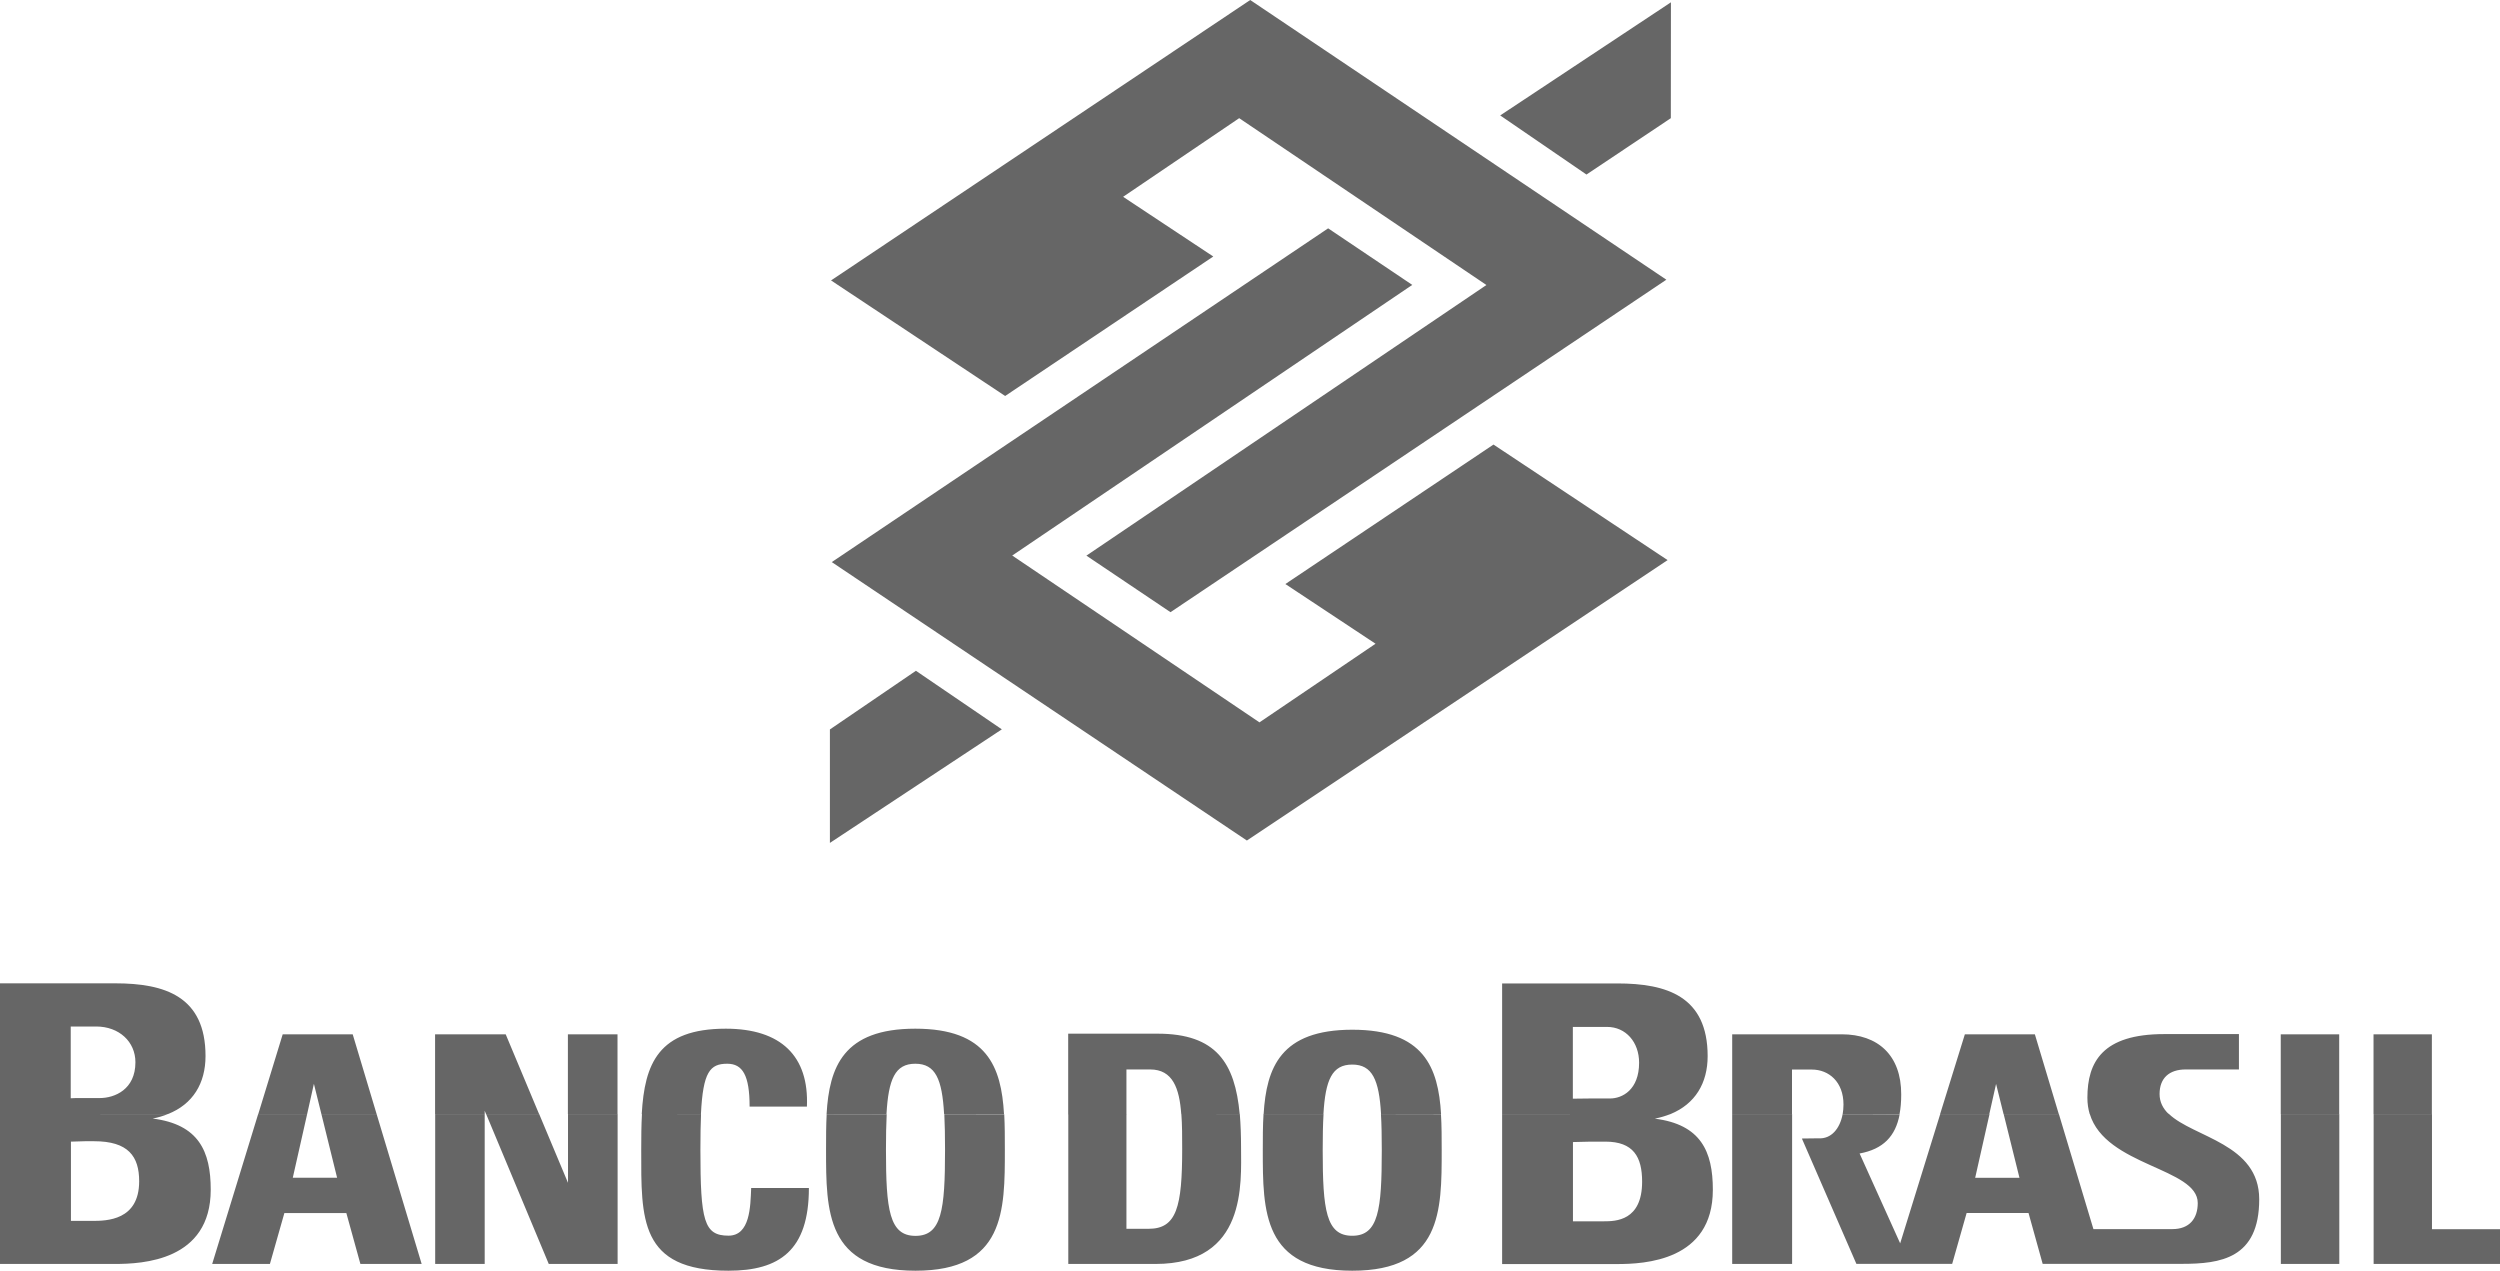
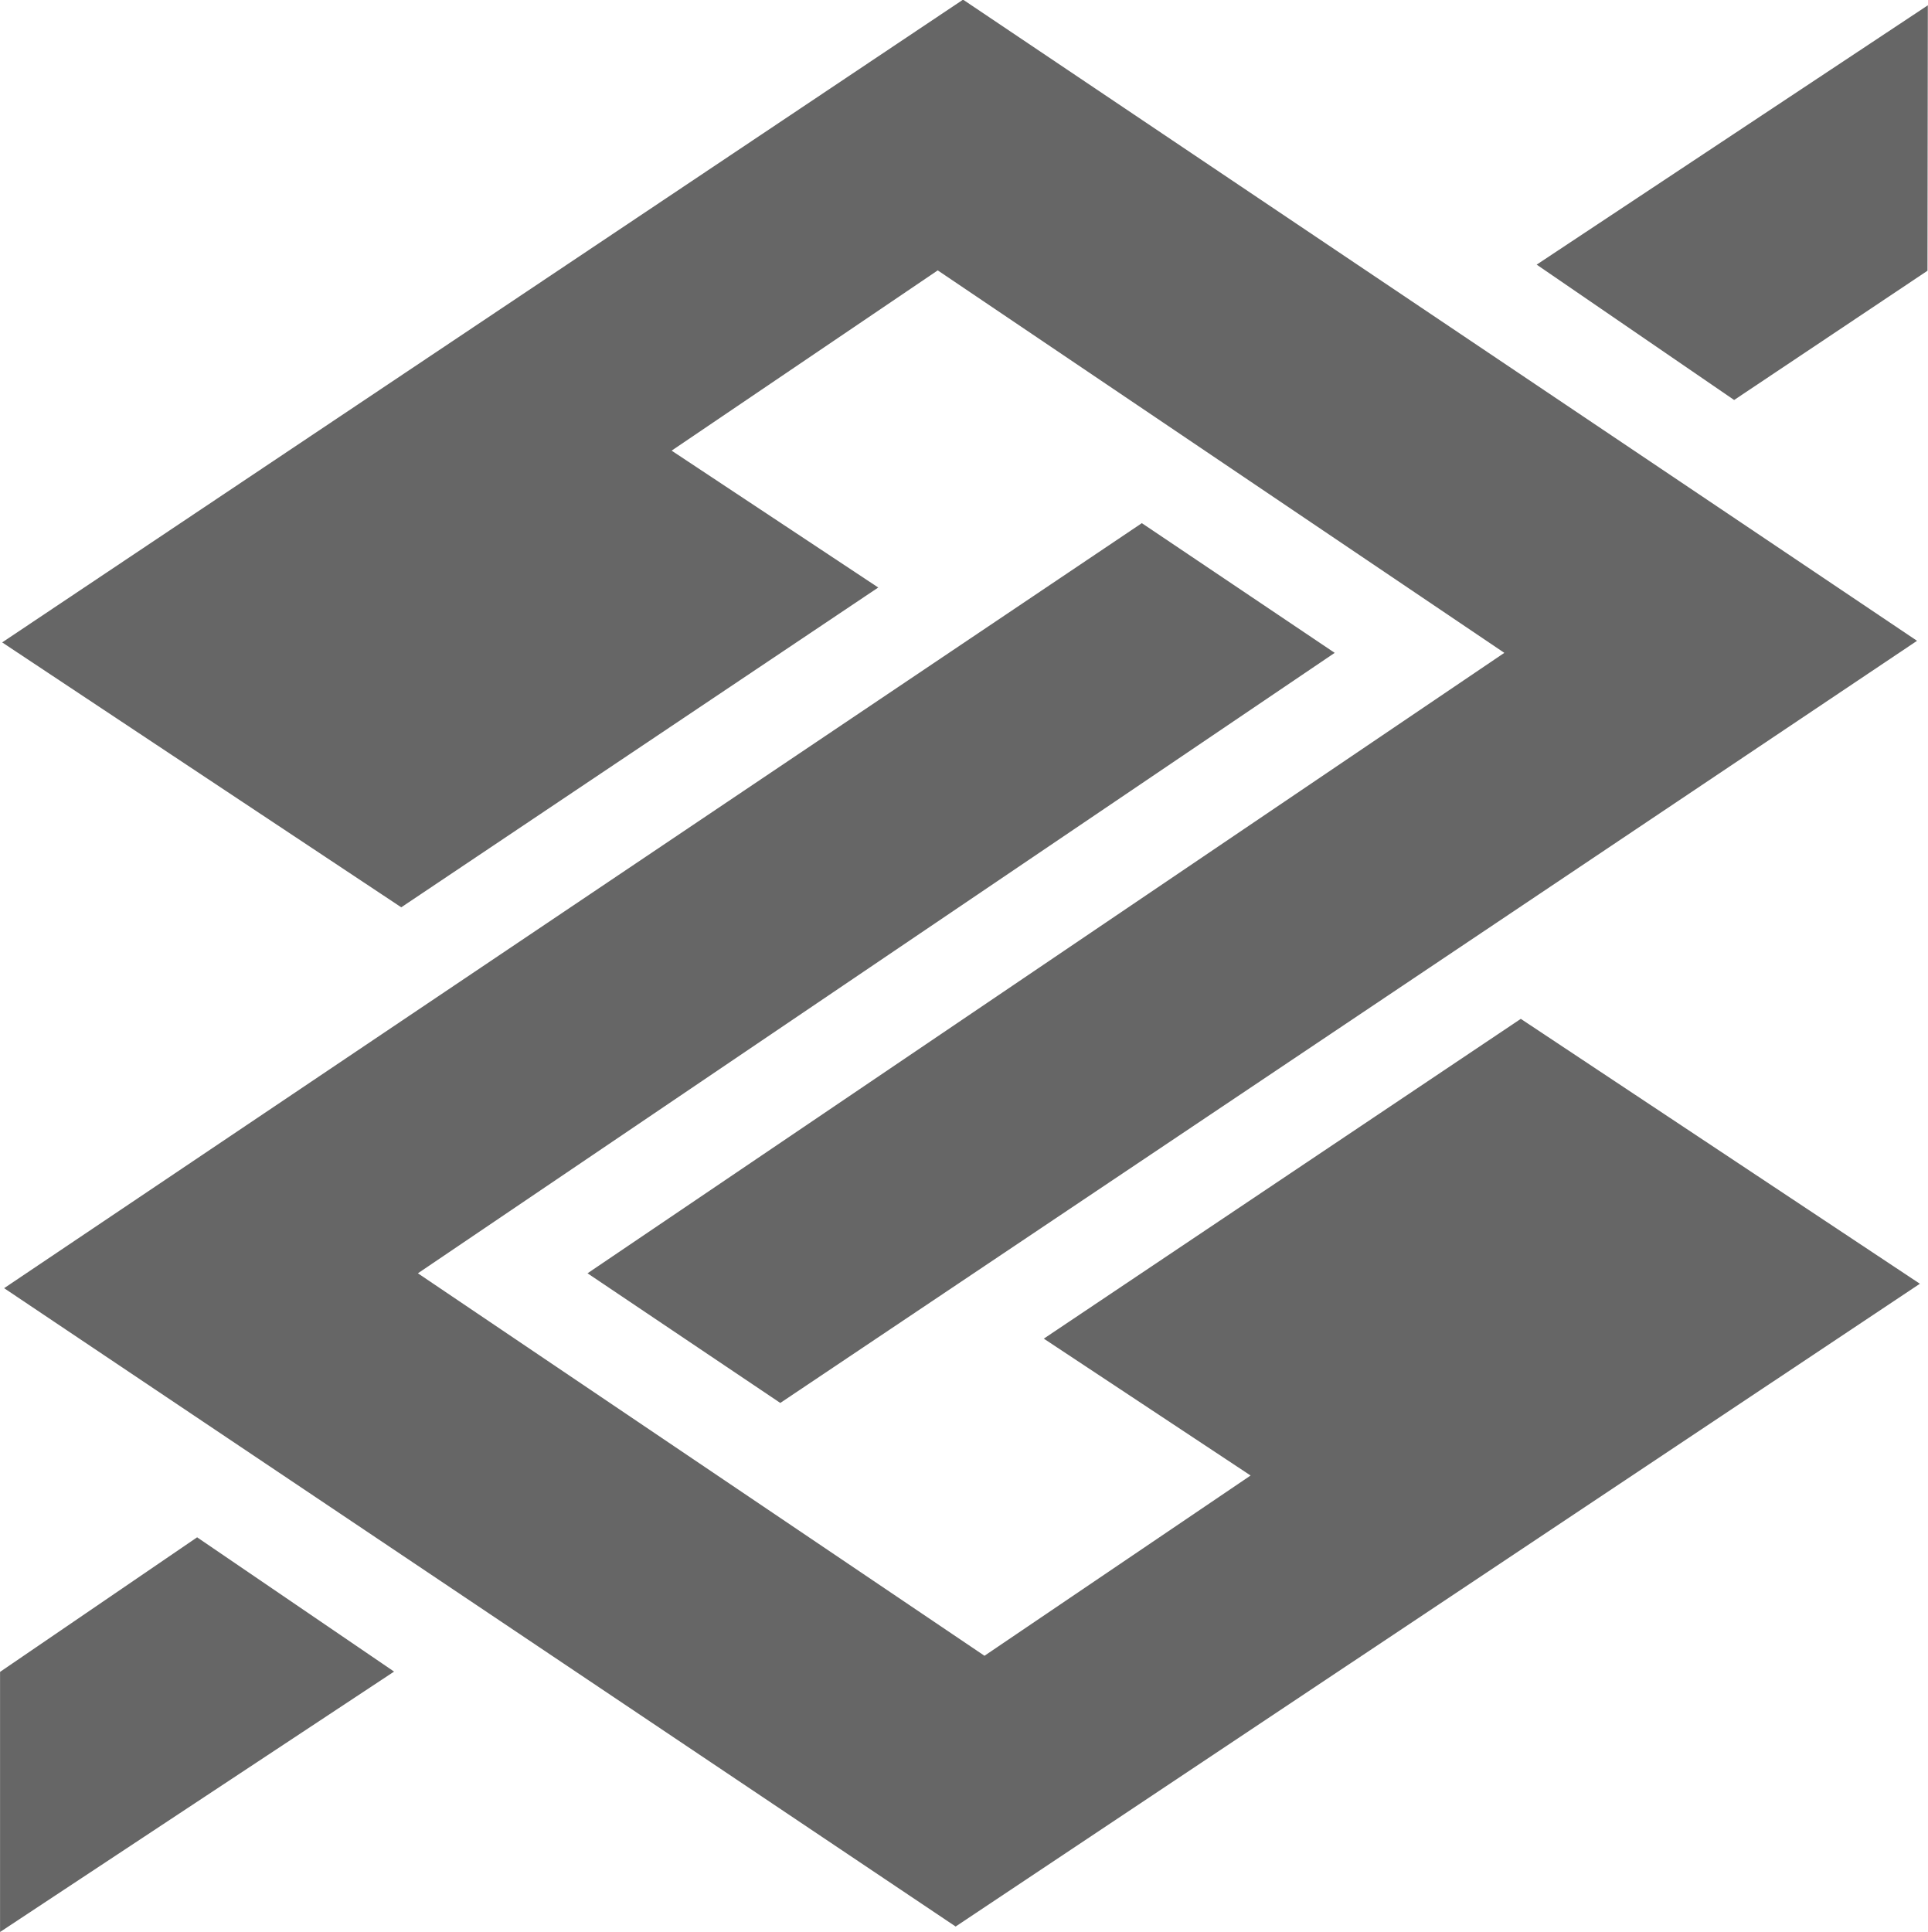
- <svg xmlns="http://www.w3.org/2000/svg" xml:space="preserve" width="20.982mm" height="10.665mm" version="1.1" shape-rendering="geometricPrecision" text-rendering="geometricPrecision" image-rendering="optimizeQuality" fill-rule="evenodd" clip-rule="evenodd" viewBox="0 0 240.36 122.17">
+ <svg xmlns="http://www.w3.org/2000/svg" xml:space="preserve" width="9.217mm" height="9.236mm" version="1.1" shape-rendering="geometricPrecision" text-rendering="geometricPrecision" image-rendering="optimizeQuality" fill-rule="evenodd" clip-rule="evenodd" viewBox="0 0 10888 10911">
  <g id="Camada_x0020_1">
-     <g id="_2290395679120">
-       <path fill="#666666" d="M-0 107.11l0 14.41 11.04 0c2.65,0 9.22,-0.3 9.22,-7.14 0,-3.7 -1.16,-6.28 -5.58,-6.84 0.53,-0.1 1.02,-0.25 1.46,-0.43l-16.14 -0.01 0 0zm24.82 0l-4.42 14.41 5.55 0 1.39 -4.89 5.96 0 1.35 4.89 5.89 0 -4.33 -14.41 -5.31 0 1.51 6.12 -4.26 0 1.38 -6.12 -4.71 0 0 0zm17.02 0l0 14.41 4.76 0 0 -14.41 -4.76 0 0 0zm4.9 0l6.02 14.41 6.62 0 0 -14.41 -4.77 0 0 6.61 -2.77 -6.61 -5.1 0 0 0zm14.98 0c-0.06,1.08 -0.07,2.22 -0.07,3.43 0,6.64 -0.2,11.63 8.39,11.63 4.88,0 7.73,-1.93 7.73,-7.95l-5.55 0c-0.07,1.78 -0.1,4.58 -2.18,4.58 -2.36,0 -2.7,-1.42 -2.7,-8.27 0,-1.34 0.02,-2.47 0.06,-3.42l-5.68 -0.01 0 0zm17.76 0c-0.06,1.11 -0.06,2.26 -0.06,3.43 0,5.89 0,11.63 8.6,11.63 8.59,0 8.59,-5.74 8.59,-11.63 0,-1.16 0,-2.32 -0.06,-3.41l-5.76 -0.01c0.05,0.98 0.07,2.12 0.07,3.43 0,5.77 -0.32,8.27 -2.84,8.27 -2.52,0 -2.84,-2.5 -2.84,-8.27 0,-1.31 0.02,-2.44 0.07,-3.43l-5.76 -0 0 0zm23.23 0l0 14.41 8.39 0c8.8,0 8.22,-7.79 8.22,-11.2 0,-1.15 -0.04,-2.22 -0.12,-3.21l-5.62 -0.01c0.08,1.03 0.08,2.18 0.08,3.37 0,5.55 -0.53,7.67 -3.22,7.67l-2.14 0 0 -11.04 -5.6 0 0 0zm18.77 0c-0.07,1.13 -0.07,2.29 -0.07,3.47 0,5.87 0,11.59 8.6,11.59 8.6,0 8.6,-5.72 8.6,-11.59 0,-1.18 0,-2.35 -0.07,-3.46l-5.77 -0.01c0.06,0.99 0.08,2.14 0.08,3.47 0,5.75 -0.32,8.23 -2.84,8.23 -2.52,0 -2.84,-2.48 -2.84,-8.23 0,-1.33 0.02,-2.48 0.08,-3.47l-5.76 0 0 0zm22.94 0l0 14.42 11.04 0c2.65,0 9.22,-0.3 9.22,-7.14 0,-3.7 -1.16,-6.28 -5.58,-6.84 0.55,-0.11 1.05,-0.26 1.52,-0.45l-16.19 0.01 0 0zm22.12 0l0 14.41 5.76 0 0 -14.41 -5.76 0 0 0zm10.62 0c-0.26,1.4 -1.1,2.41 -2.32,2.33l-1.6 0.02 5.24 12.05 9.21 0 1.39 -4.89 5.95 0 1.36 4.89 13.38 0c3.7,0 7.44,-0.49 7.44,-6.21 0,-5.36 -6.32,-5.93 -8.69,-8.21l-7.6 0.01c1.52,5.02 10.38,5.18 10.38,8.56 0,1.5 -0.8,2.51 -2.44,2.51l-7.59 -0 -3.32 -11.06 -5.31 0 1.52 6.13 -4.26 0 1.38 -6.13 -4.74 0 -3.85 12.43 -3.9 -8.64c2.26,-0.42 3.45,-1.64 3.85,-3.77l-5.47 -0.01 0 0zm42.13 0l0 14.41 5.62 0 0 -14.41 -5.62 0 0 0zm8.92 0l0 14.41 12.17 0 0 -3.34 -6.56 0 0 -11.07 -5.61 0 0 0zm-220.04 2.61l0.87 0c3.3,0 4.34,1.46 4.34,3.85 0,3.77 -3.13,3.81 -4.51,3.81l-2.05 0 0 -7.62 1.36 -0.04 0 0zm144.78 0.04l1.4 0c2.69,0 3.53,1.46 3.53,3.85 0,3.77 -2.55,3.81 -3.68,3.81l-2.97 0 0 -7.62 1.71 -0.04 0 0z" />
-       <path fill="#666666" d="M16.14 107.11c2.41,-0.95 3.62,-2.96 3.62,-5.58 0,-5.75 -3.93,-6.99 -8.68,-6.99l-11.08 0 0 12.56 16.14 0 0 0zm13.39 0l0.65 -2.91 0.72 2.91 5.31 0 -2.3 -7.67 -6.73 0 -2.35 7.67 4.71 0 0 0zm17.07 0l0 -0.32 0.13 0.32 5.1 0 -3.21 -7.67 -6.79 0 0 7.67 4.76 0 0 0zm12.77 0l0 -7.67 -4.77 0 0 7.67 4.77 0 0 0zm8.02 0c0.2,-4.06 0.87,-4.84 2.53,-4.84 1.48,0 2.15,1.12 2.15,4.12l5.51 0c0.21,-4.84 -2.48,-7.49 -7.8,-7.49 -6.48,0 -7.81,3.37 -8.08,8.21l5.68 0 0 0zm17.84 0c0.19,-3.35 0.82,-4.84 2.77,-4.84 1.95,0 2.58,1.49 2.77,4.84l5.76 -0c-0.26,-4.53 -1.61,-8.21 -8.53,-8.21 -6.92,0 -8.27,3.68 -8.53,8.22l5.76 -0.01 0 0zm23.07 0l0 -4.29 2.28 0c2.17,0 2.81,1.8 2.99,4.29l5.62 0.01c-0.45,-4.92 -2.26,-7.74 -7.89,-7.74l-8.6 0 0 7.74 5.6 0 0 0zm18.94 0c0.19,-3.29 0.83,-4.76 2.77,-4.76 1.93,0 2.58,1.47 2.77,4.76l5.77 0c-0.27,-4.48 -1.64,-8.11 -8.53,-8.11 -6.89,0 -8.26,3.63 -8.53,8.12l5.76 -0.01 0 0zm33.37 0c2.38,-0.98 3.57,-2.98 3.57,-5.57 0,-5.75 -3.93,-6.99 -8.68,-6.99l-11.08 0 0 12.56 16.19 0 0 0zm11.68 0l0 -4.28 1.91 0c1.63,0 3.04,1.18 3.04,3.36 0,0.32 -0.03,0.64 -0.08,0.93l5.47 -0.01c0.11,-0.56 0.16,-1.19 0.16,-1.89 0.01,-3.76 -2.23,-5.78 -5.72,-5.78l-10.53 0 0 7.67 5.76 0 0 0zm18.97 0l0.65 -2.9 0.72 2.9 5.31 0 -2.3 -7.67 -6.73 0 -2.38 7.67 4.74 0 0 0zm17.25 0c-0.55,-0.53 -0.88,-1.15 -0.88,-1.93 0,-1.53 0.93,-2.36 2.51,-2.36l5.12 0 0 -3.4 -7.19 0c-5.92,0 -7.38,2.67 -7.38,6.12 0,0.57 0.08,1.08 0.22,1.56l7.6 0 0 0zm16.39 0l0 -7.67 -5.62 0 0 7.67 5.62 0 0 0zm8.91 0l0 -7.67 -5.61 0 0 7.67 5.61 0 0 0zm-227.01 -1.52l0 -6.9 2.44 0c2.21,0 3.78,1.46 3.78,3.44 0,2.62 -2,3.44 -3.43,3.44l-2.29 0 -0.5 0.02 0 0zm144.42 0.04l0 -6.9 3.29 0c1.8,0 3.08,1.46 3.08,3.44 0,2.62 -1.63,3.44 -2.79,3.44l-1.86 0 -1.71 0.02 0 0z" />
-       <path fill="#666666" d="M144.24 11.1l8.29 5.68 8.11 -5.42 0.01 -11.14 -16.42 10.88 0 0zm-47.92 59.02l-8.26 -5.63 -8.27 5.64 0 10.91 16.53 -10.92 0 0zm31.37 -48.17l8.09 5.44 -38.46 26.02 23.77 16.04 11.16 -7.56 -8.67 -5.74 20.01 -13.41 16.74 11.11 -40.45 26.96 -39.91 -26.77 47.71 -32.08 0 0zm-15.15 36.91l-8.09 -5.44 38.46 -26.02 -23.77 -16.04 -11.16 7.56 8.67 5.74 -20.01 13.41 -16.74 -11.11 40.3 -26.96 40.01 26.89 -47.68 31.97 0 0z" />
-     </g>
+     <path fill="#666666" d="M8678 1494l1116 765 1092 -730 2 -1499 -2210 1465 0 0zm-6453 7946l-1112 -758 -1113 760 0 1469 2226 -1471 0 0zm4223 -6486l1090 733 -5178 3504 3200 2160 1503 -1018 -1168 -773 2694 -1806 2254 1496 -5446 3630 -5374 -3605 6425 -4320 0 0zm-2040 4970l-1090 -733 5178 -3504 -3200 -2160 -1503 1018 1167 773 -2694 1806 -2254 -1496 5427 -3630 5388 3621 -6420 4304 0 0z" />
  </g>
</svg>
